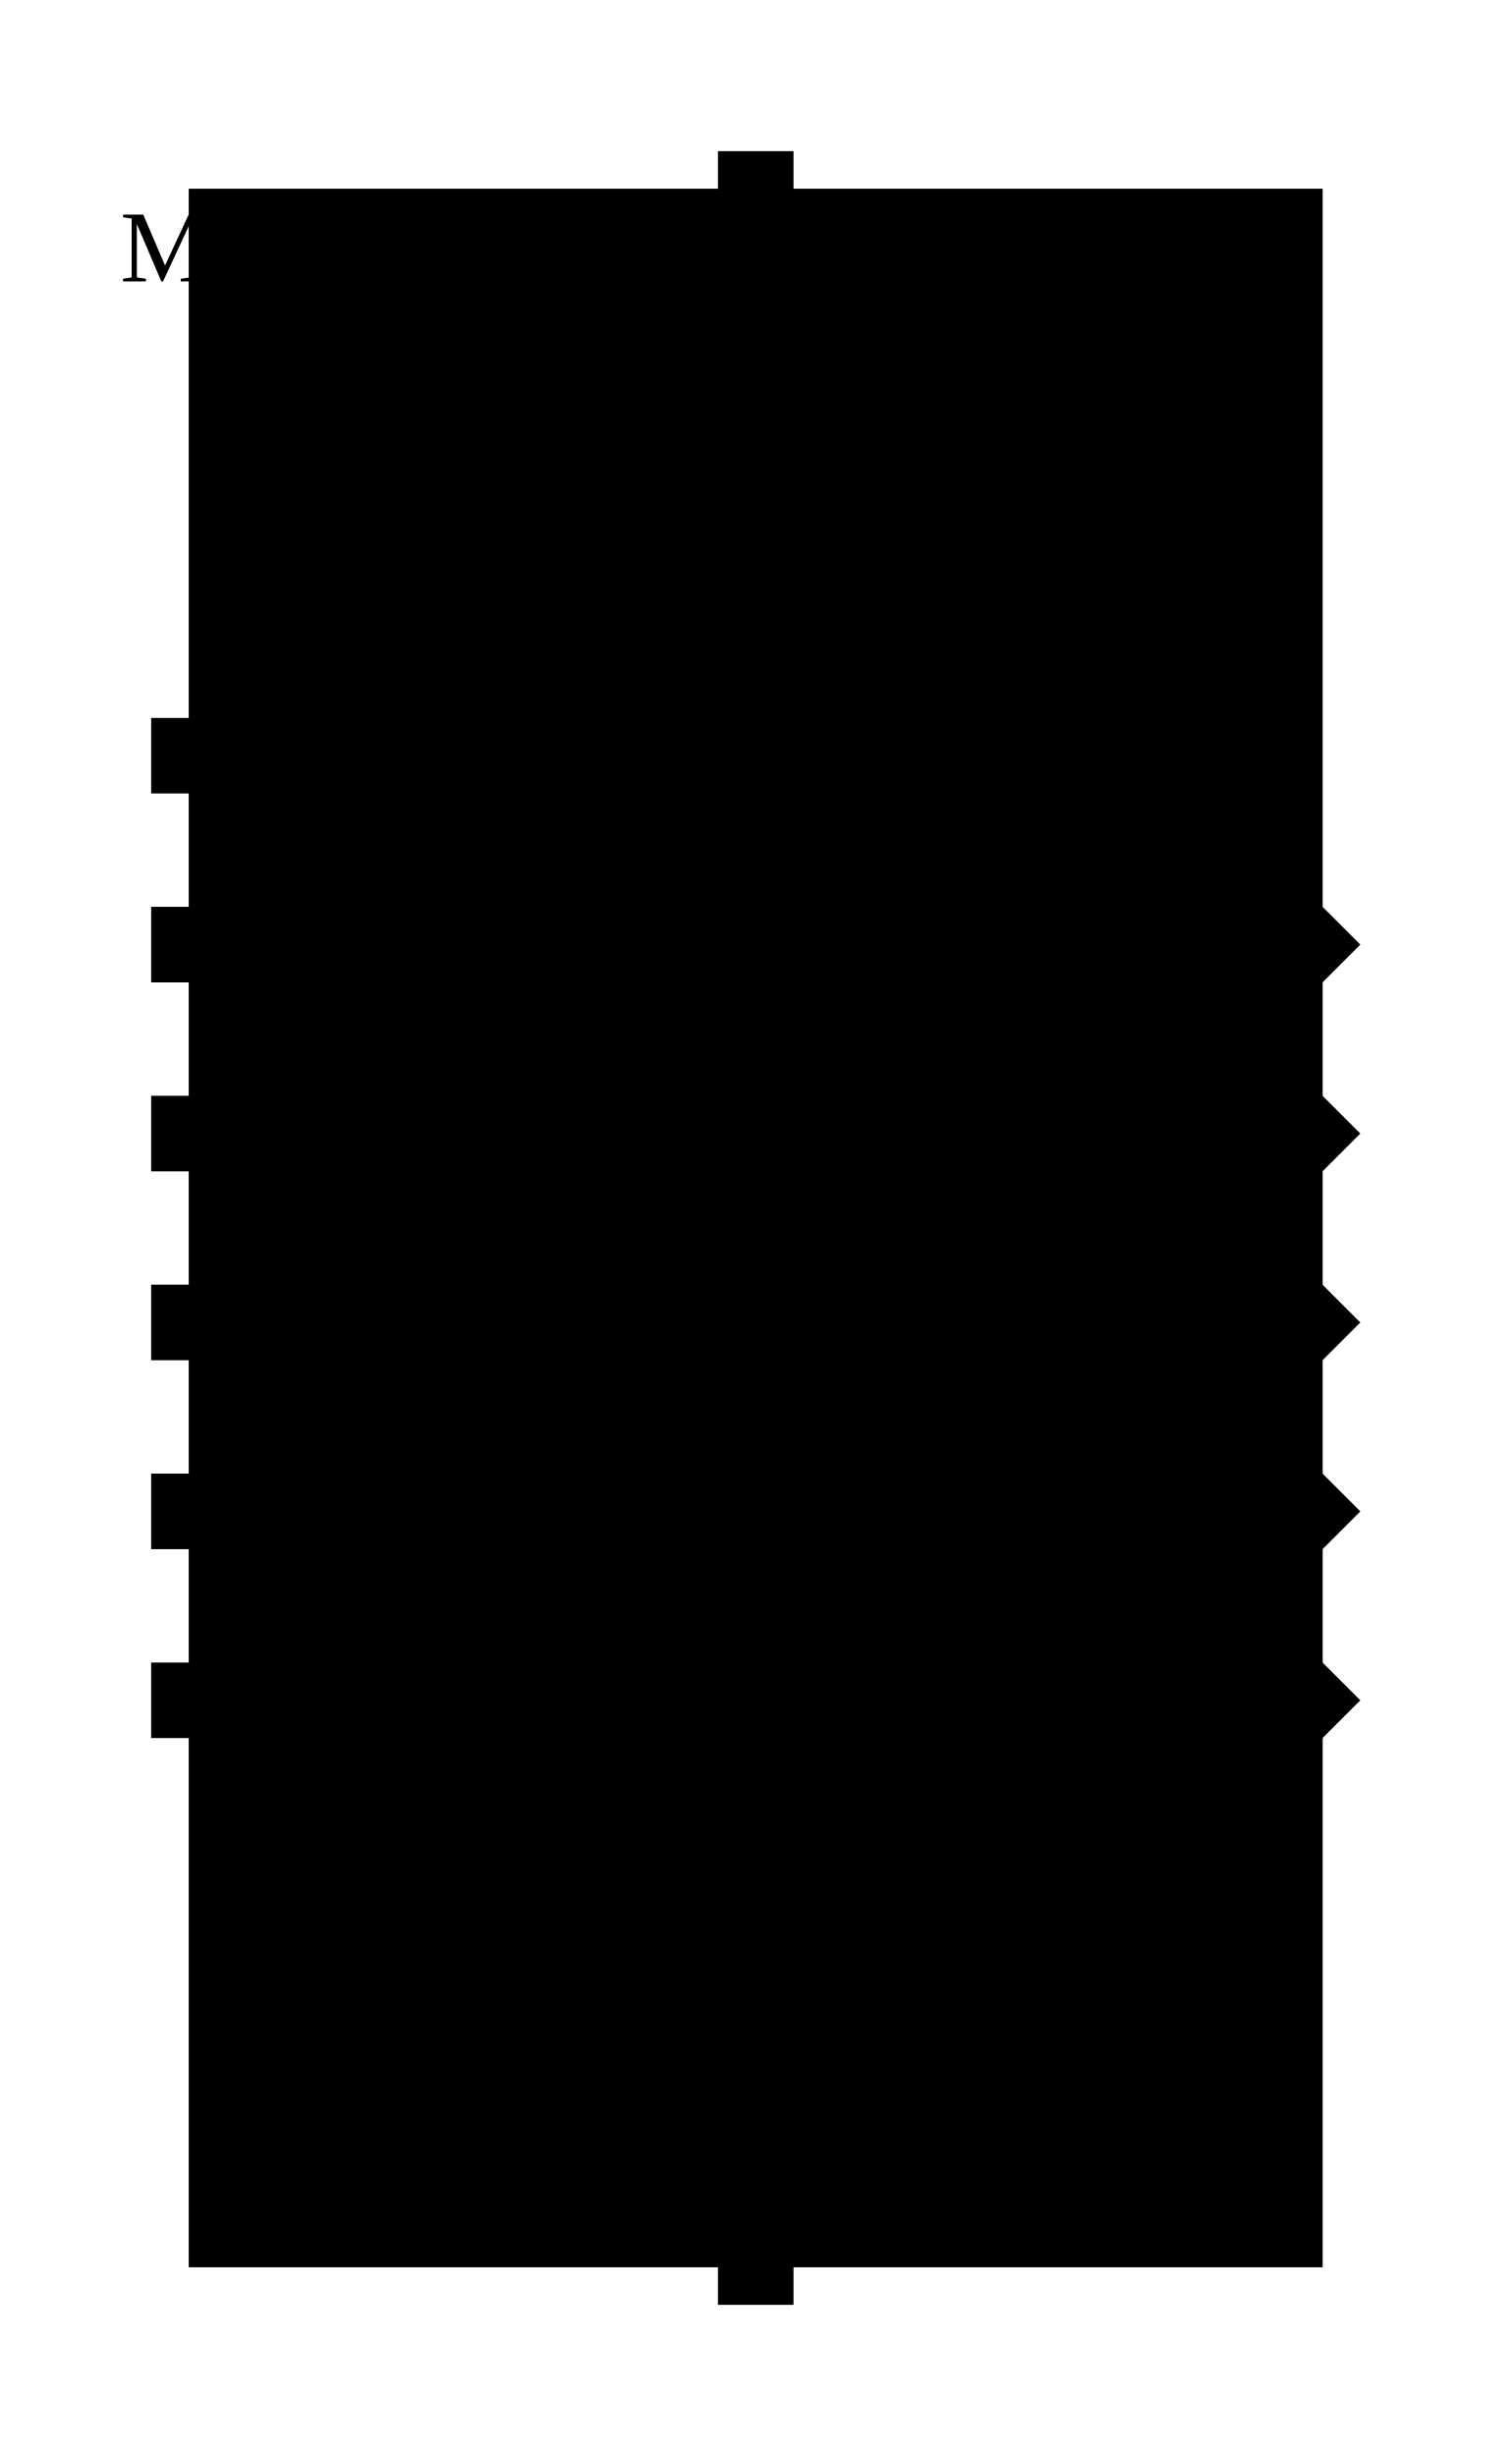
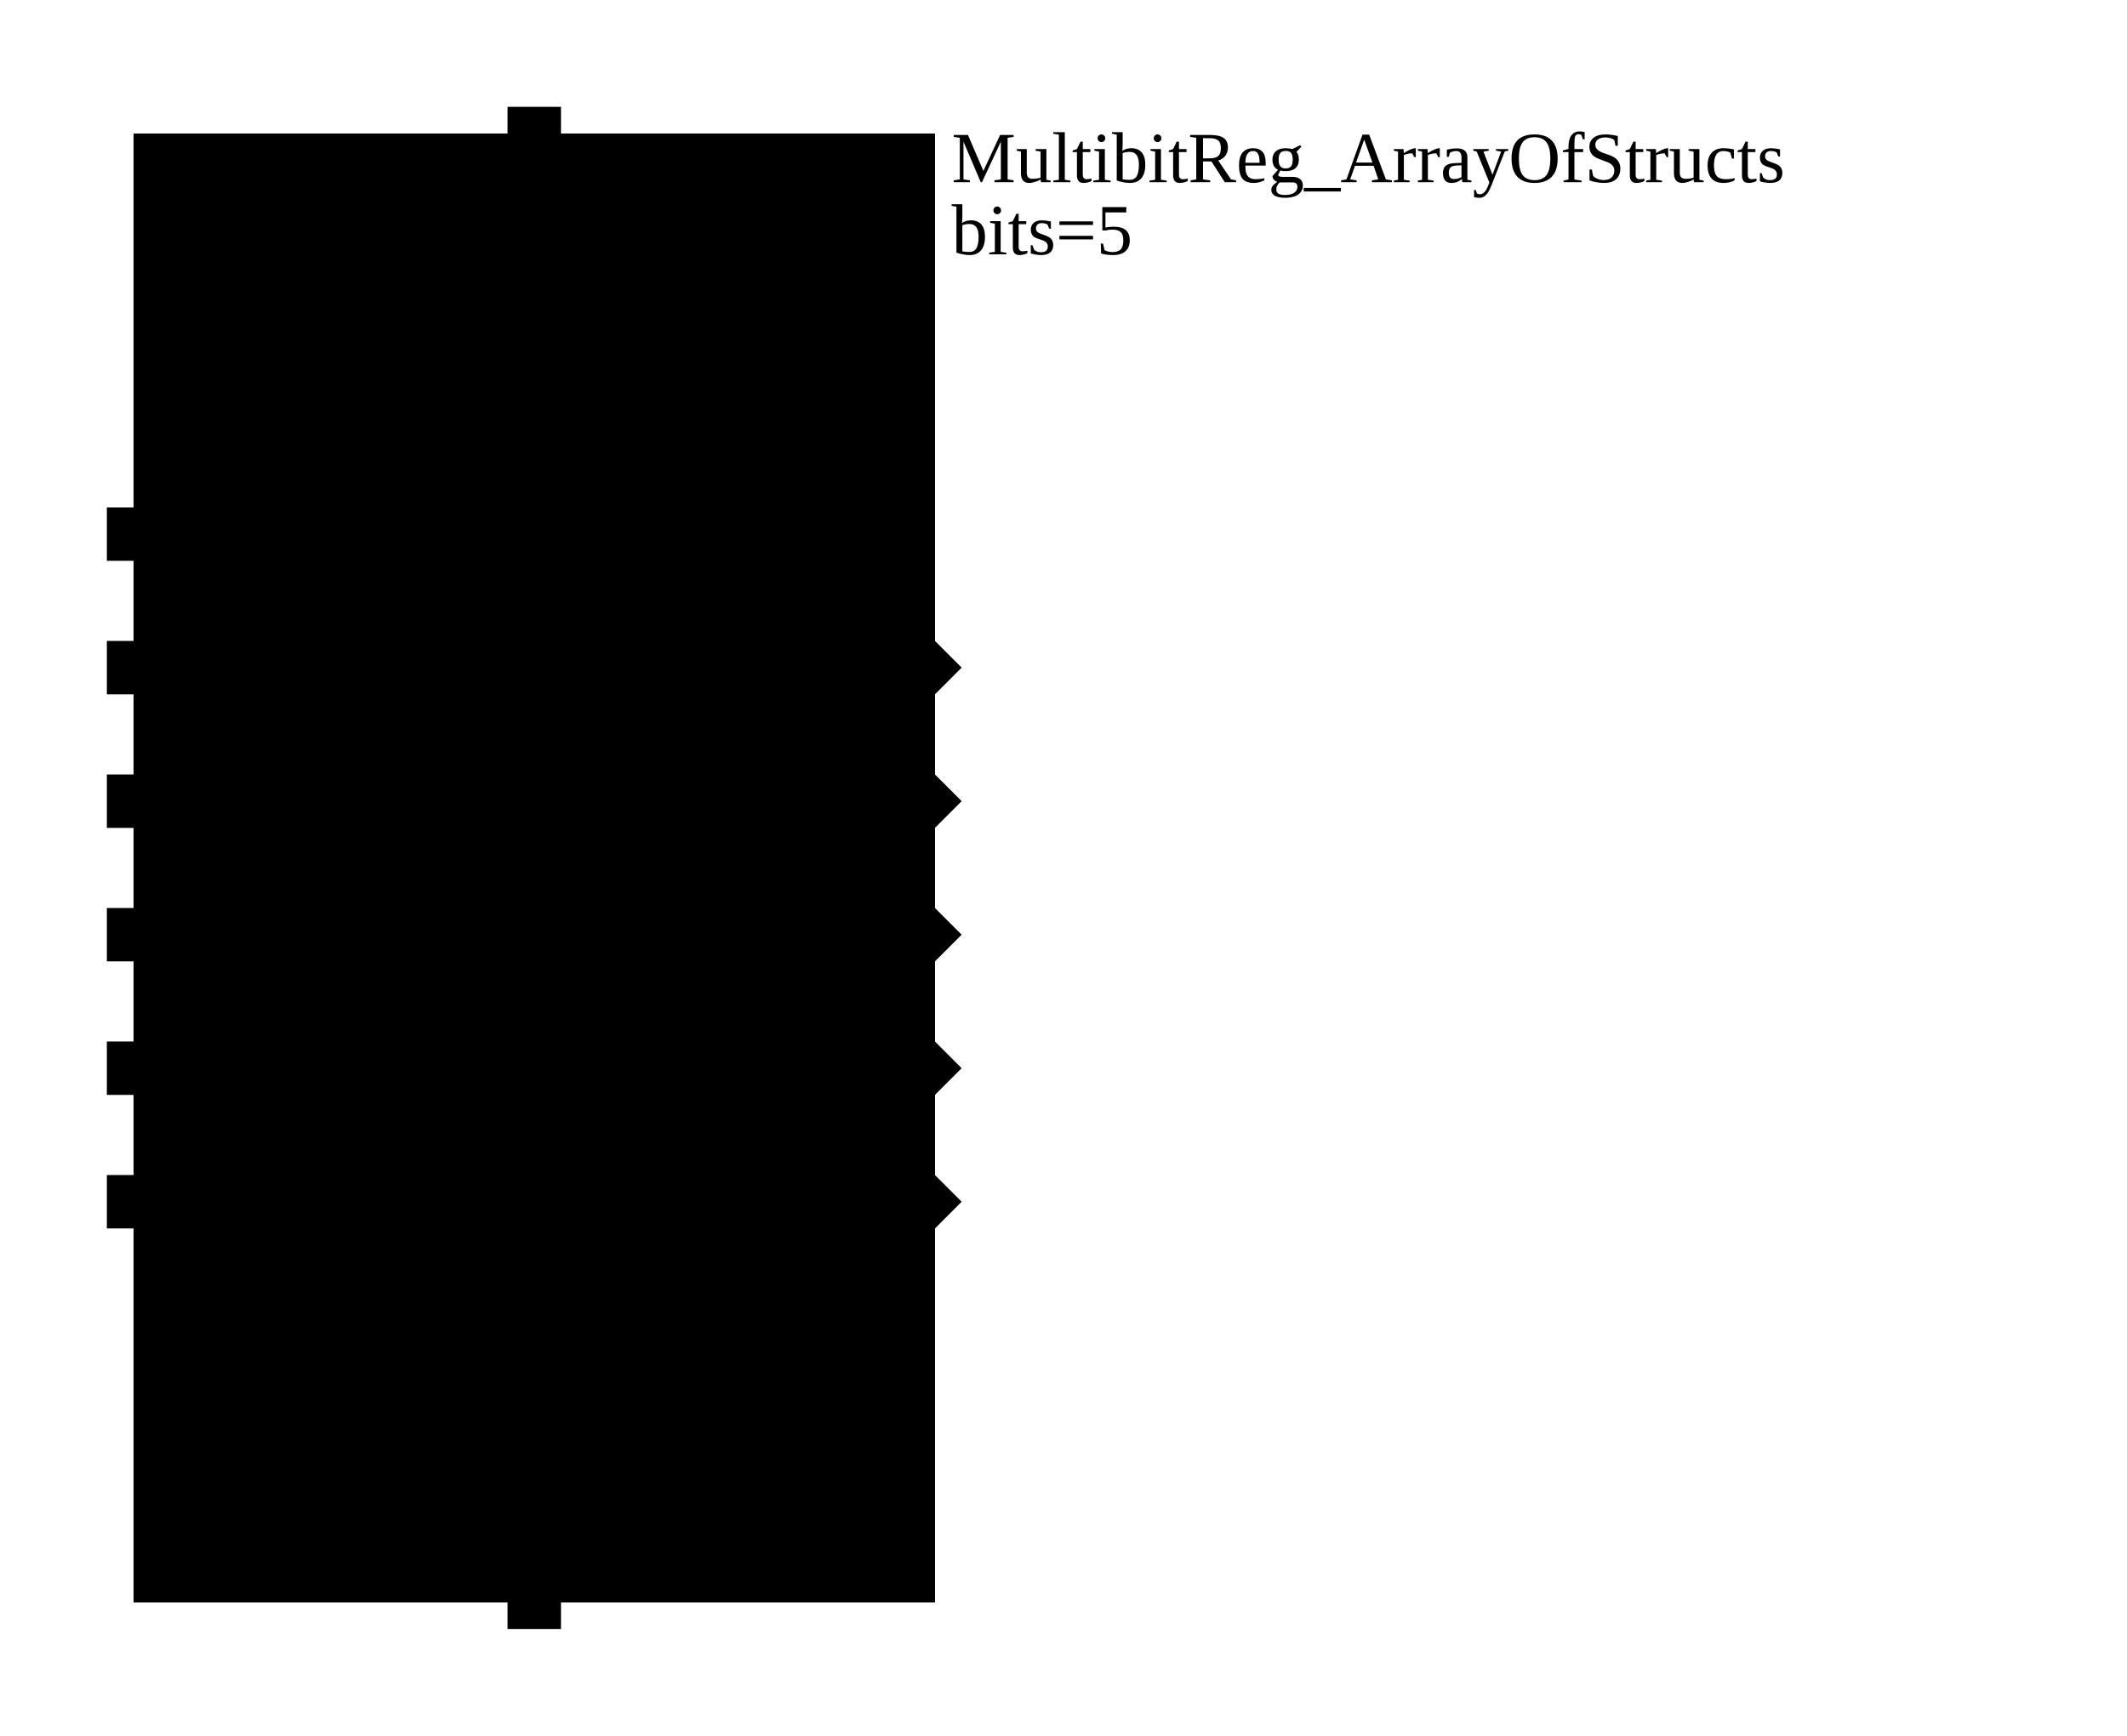
- <svg xmlns="http://www.w3.org/2000/svg" width="200.0px" height="325.0px" viewBox="-1.0 -1.0 8.0 13.0">
+ <svg xmlns="http://www.w3.org/2000/svg" width="398.125px" height="325.0px" viewBox="-1.0 -1.0 15.925 13.0">
  <g transform="matrix(1 0 0 -1 0 11.0)">
    <rect x="0.0" y="0.0" width="6.0" height="11.0" class="symbolOutline" />
-     <text transform="matrix(0.045 0 0 -0.045 5.875 10.875)" dominant-baseline="hanging" text-anchor="end" class="cellName">MultibitReg_ArrayOfStructs</text>
-     <text transform="matrix(0.045 0 0 -0.045 5.875 0.125)" dominant-baseline="ideographic" text-anchor="end" class="params">bits=5</text>
+     <text transform="matrix(0.045 0 0 -0.045 6.125 11.0)" dominant-baseline="hanging" text-anchor="start">
+       <tspan x="0" y="0em" class="cellName">MultibitReg_ArrayOfStructs</tspan>
+       <tspan x="0" y="1em" class="params">bits=5</tspan>
+     </text>
    <path d="M0.0 0.0 L6.0 0.0 L6.0 11.0 L0.0 11.0 Z" transform="matrix(1 0 0 1 0.0 0.0)" class="symbolPoly" />
    <path d="M0 0 L0.2 -0.2 L0.2 -0.4 L0 -0.4 L-0.2 -0.4 L-0.2 -0.2 Z" transform="matrix(1 0 0 1 3.0 0.2)" class="pinArrow" />
    <text transform="matrix(0 0.045 0.045 0 3.0 0.225)" dominant-baseline="middle" text-anchor="start" class="pinLabel">vss</text>
    <path d="M0 0 L0.2 -0.2 L0.2 -0.4 L0 -0.4 L-0.2 -0.4 L-0.2 -0.2 Z" transform="matrix(-1 0 0 -1 3.0 10.8)" class="pinArrow" />
    <text transform="matrix(0 0.045 0.045 0 3.0 10.775)" dominant-baseline="middle" text-anchor="end" class="pinLabel">vdd</text>
    <path d="M0 0 L0.2 -0.2 L0.2 -0.4 L0 -0.4 L-0.2 -0.4 L-0.2 -0.2 Z" transform="matrix(0 -1 1 0 0.2 3.0)" class="pinArrow" />
    <text transform="matrix(0.045 0 0 -0.045 0.225 3.0)" dominant-baseline="middle" text-anchor="start" class="pinLabel">bit[0].d</text>
    <path d="M0 0 L0.2 0 L0.2 -0.2 L0 -0.4 L-0.2 -0.2 L-0.2 0 Z" transform="matrix(0 1 -1 0 5.8 3.0)" class="pinArrow" />
    <text transform="matrix(0.045 0 0 -0.045 5.775 3.0)" dominant-baseline="middle" text-anchor="end" class="pinLabel">bit[0].q</text>
    <path d="M0 0 L0.2 -0.2 L0.2 -0.4 L0 -0.4 L-0.2 -0.4 L-0.2 -0.2 Z" transform="matrix(0 -1 1 0 0.2 4.0)" class="pinArrow" />
    <text transform="matrix(0.045 0 0 -0.045 0.225 4.0)" dominant-baseline="middle" text-anchor="start" class="pinLabel">bit[1].d</text>
    <path d="M0 0 L0.2 0 L0.2 -0.2 L0 -0.4 L-0.2 -0.2 L-0.2 0 Z" transform="matrix(0 1 -1 0 5.8 4.0)" class="pinArrow" />
    <text transform="matrix(0.045 0 0 -0.045 5.775 4.0)" dominant-baseline="middle" text-anchor="end" class="pinLabel">bit[1].q</text>
    <path d="M0 0 L0.2 -0.2 L0.2 -0.4 L0 -0.4 L-0.2 -0.4 L-0.2 -0.2 Z" transform="matrix(0 -1 1 0 0.2 5.0)" class="pinArrow" />
    <text transform="matrix(0.045 0 0 -0.045 0.225 5.0)" dominant-baseline="middle" text-anchor="start" class="pinLabel">bit[2].d</text>
    <path d="M0 0 L0.2 0 L0.2 -0.2 L0 -0.4 L-0.2 -0.2 L-0.2 0 Z" transform="matrix(0 1 -1 0 5.8 5.0)" class="pinArrow" />
    <text transform="matrix(0.045 0 0 -0.045 5.775 5.0)" dominant-baseline="middle" text-anchor="end" class="pinLabel">bit[2].q</text>
    <path d="M0 0 L0.2 -0.2 L0.2 -0.4 L0 -0.4 L-0.2 -0.4 L-0.2 -0.2 Z" transform="matrix(0 -1 1 0 0.2 6.0)" class="pinArrow" />
    <text transform="matrix(0.045 0 0 -0.045 0.225 6.0)" dominant-baseline="middle" text-anchor="start" class="pinLabel">bit[3].d</text>
    <path d="M0 0 L0.2 0 L0.2 -0.2 L0 -0.4 L-0.2 -0.2 L-0.2 0 Z" transform="matrix(0 1 -1 0 5.8 6.0)" class="pinArrow" />
    <text transform="matrix(0.045 0 0 -0.045 5.775 6.0)" dominant-baseline="middle" text-anchor="end" class="pinLabel">bit[3].q</text>
    <path d="M0 0 L0.2 -0.2 L0.2 -0.4 L0 -0.4 L-0.2 -0.4 L-0.2 -0.2 Z" transform="matrix(0 -1 1 0 0.2 7.0)" class="pinArrow" />
    <text transform="matrix(0.045 0 0 -0.045 0.225 7.0)" dominant-baseline="middle" text-anchor="start" class="pinLabel">bit[4].d</text>
    <path d="M0 0 L0.2 0 L0.2 -0.2 L0 -0.4 L-0.2 -0.2 L-0.2 0 Z" transform="matrix(0 1 -1 0 5.8 7.0)" class="pinArrow" />
    <text transform="matrix(0.045 0 0 -0.045 5.775 7.0)" dominant-baseline="middle" text-anchor="end" class="pinLabel">bit[4].q</text>
    <path d="M0 0 L0.2 -0.2 L0.2 -0.4 L0 -0.4 L-0.2 -0.4 L-0.2 -0.2 Z" transform="matrix(0 -1 1 0 0.2 8.0)" class="pinArrow" />
    <text transform="matrix(0.045 0 0 -0.045 0.225 8.0)" dominant-baseline="middle" text-anchor="start" class="pinLabel">clk</text>
  </g>
</svg>
